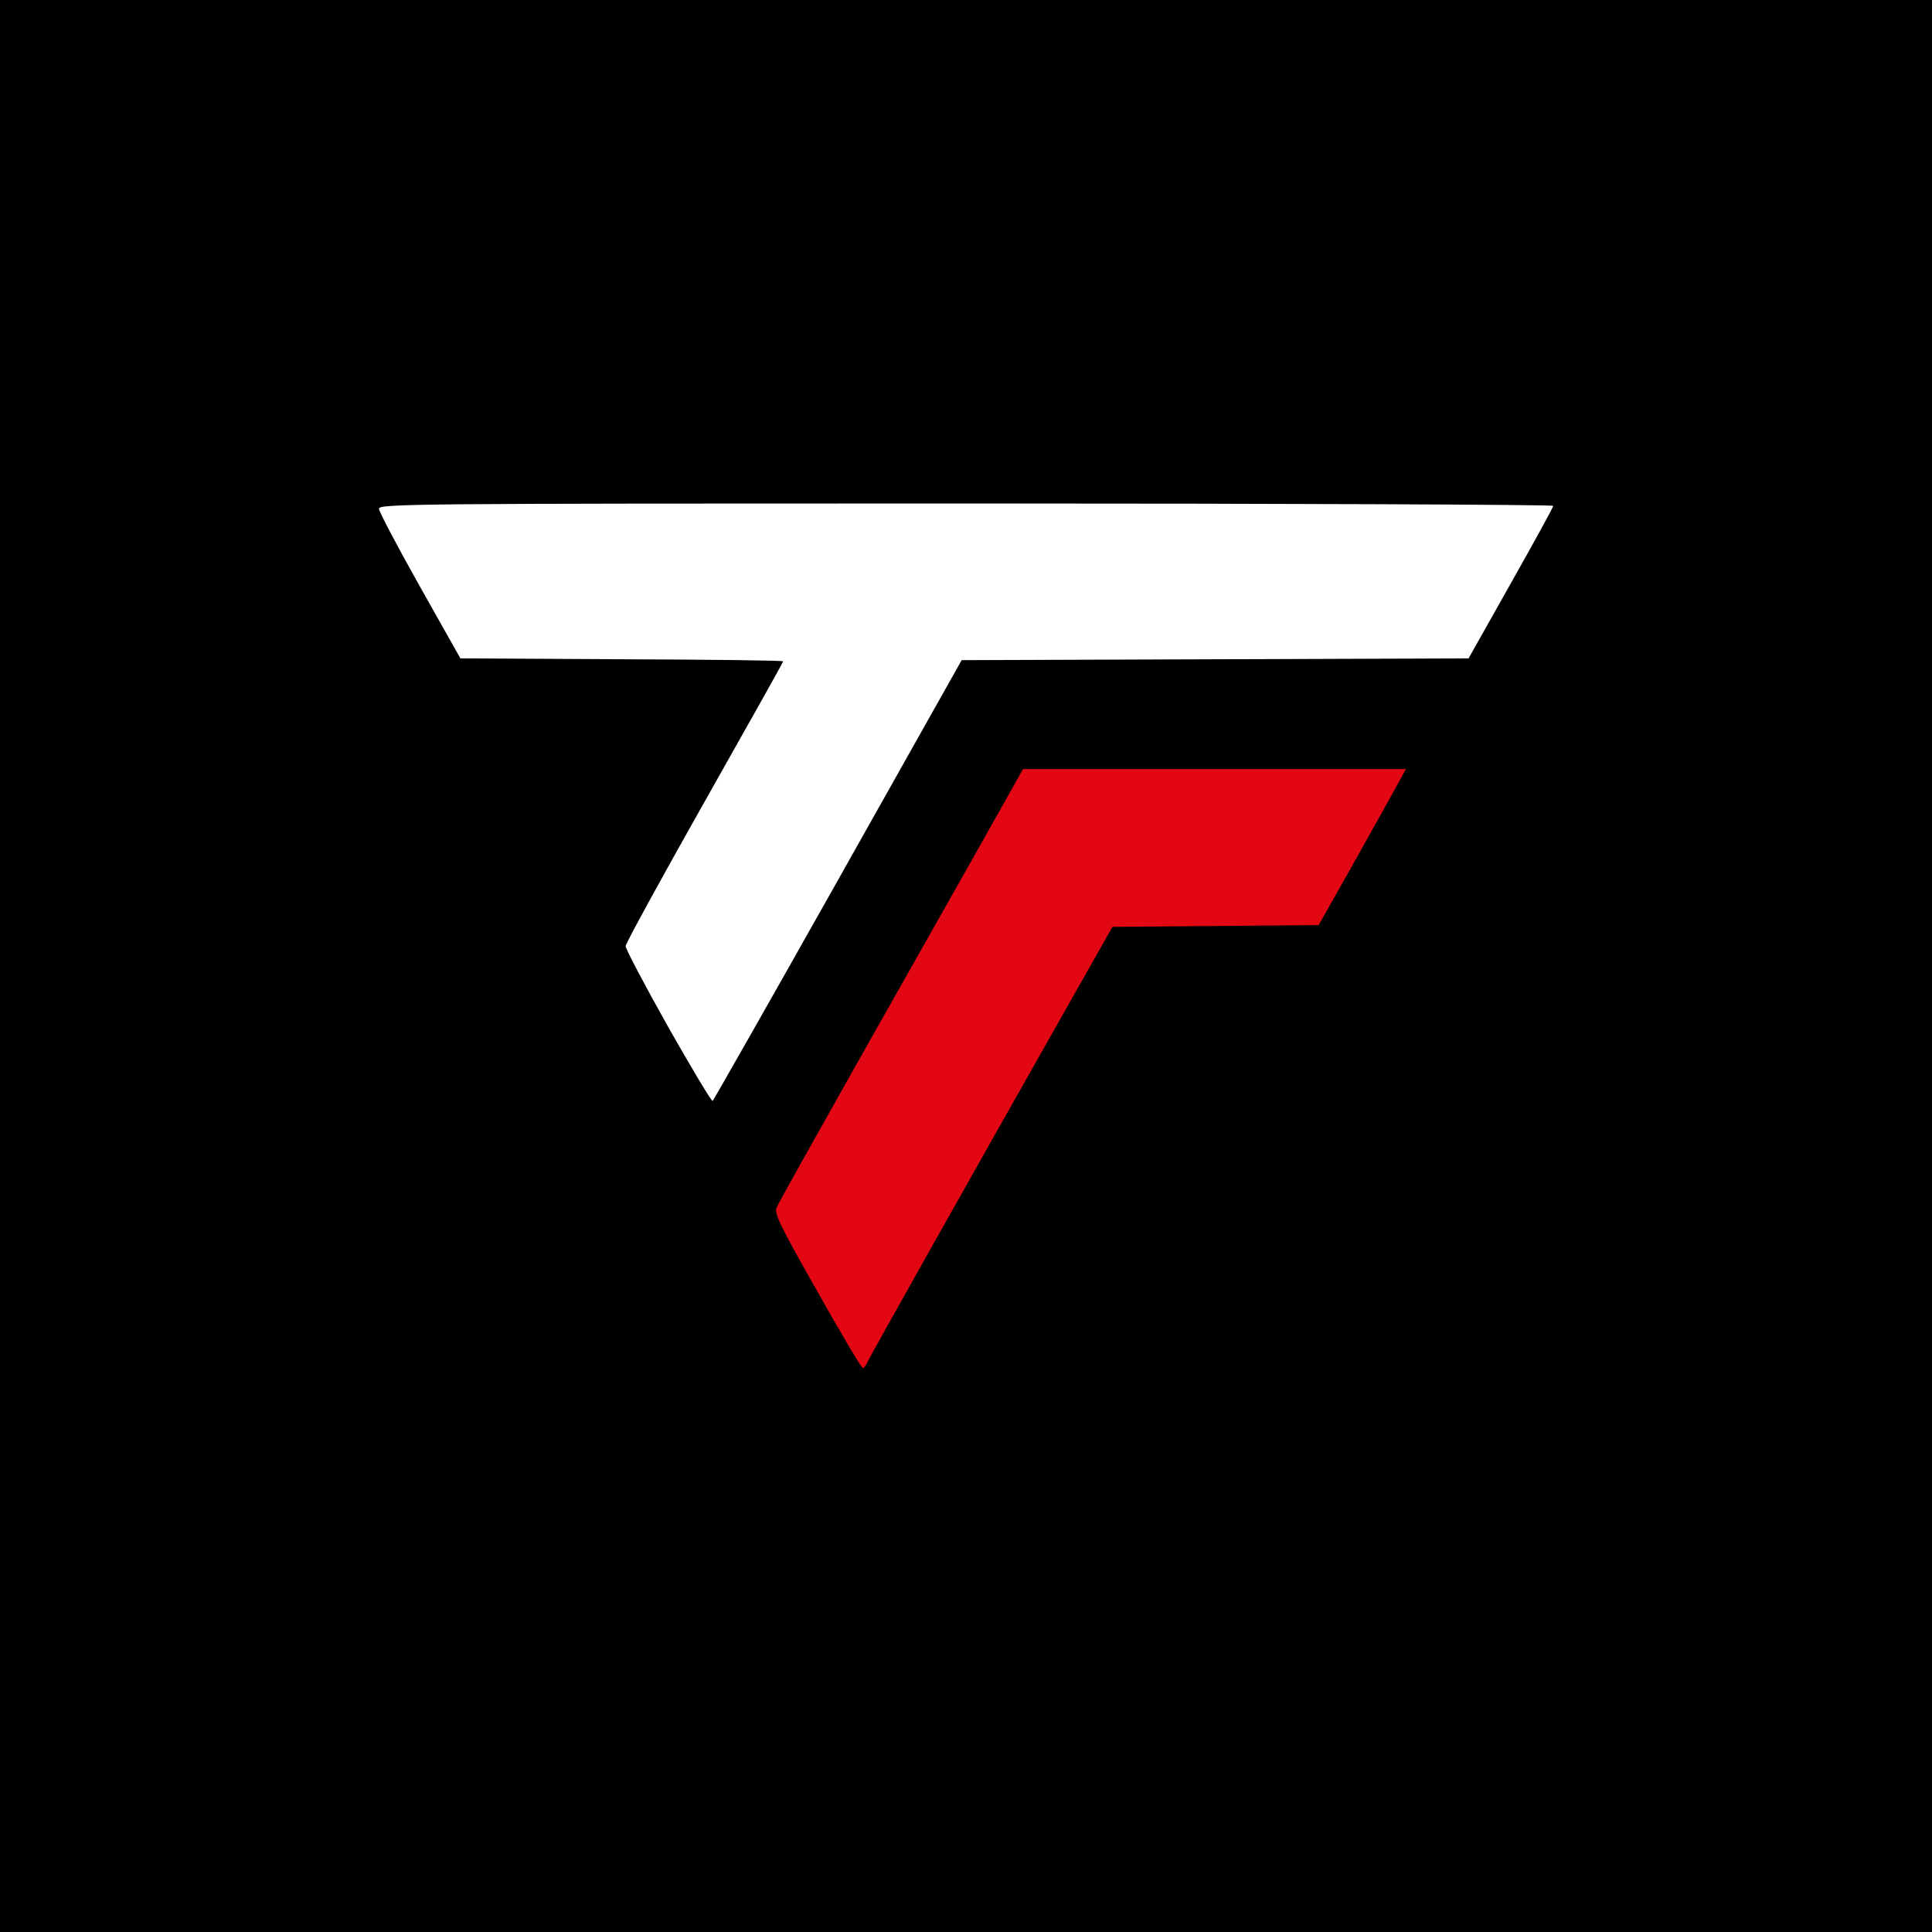
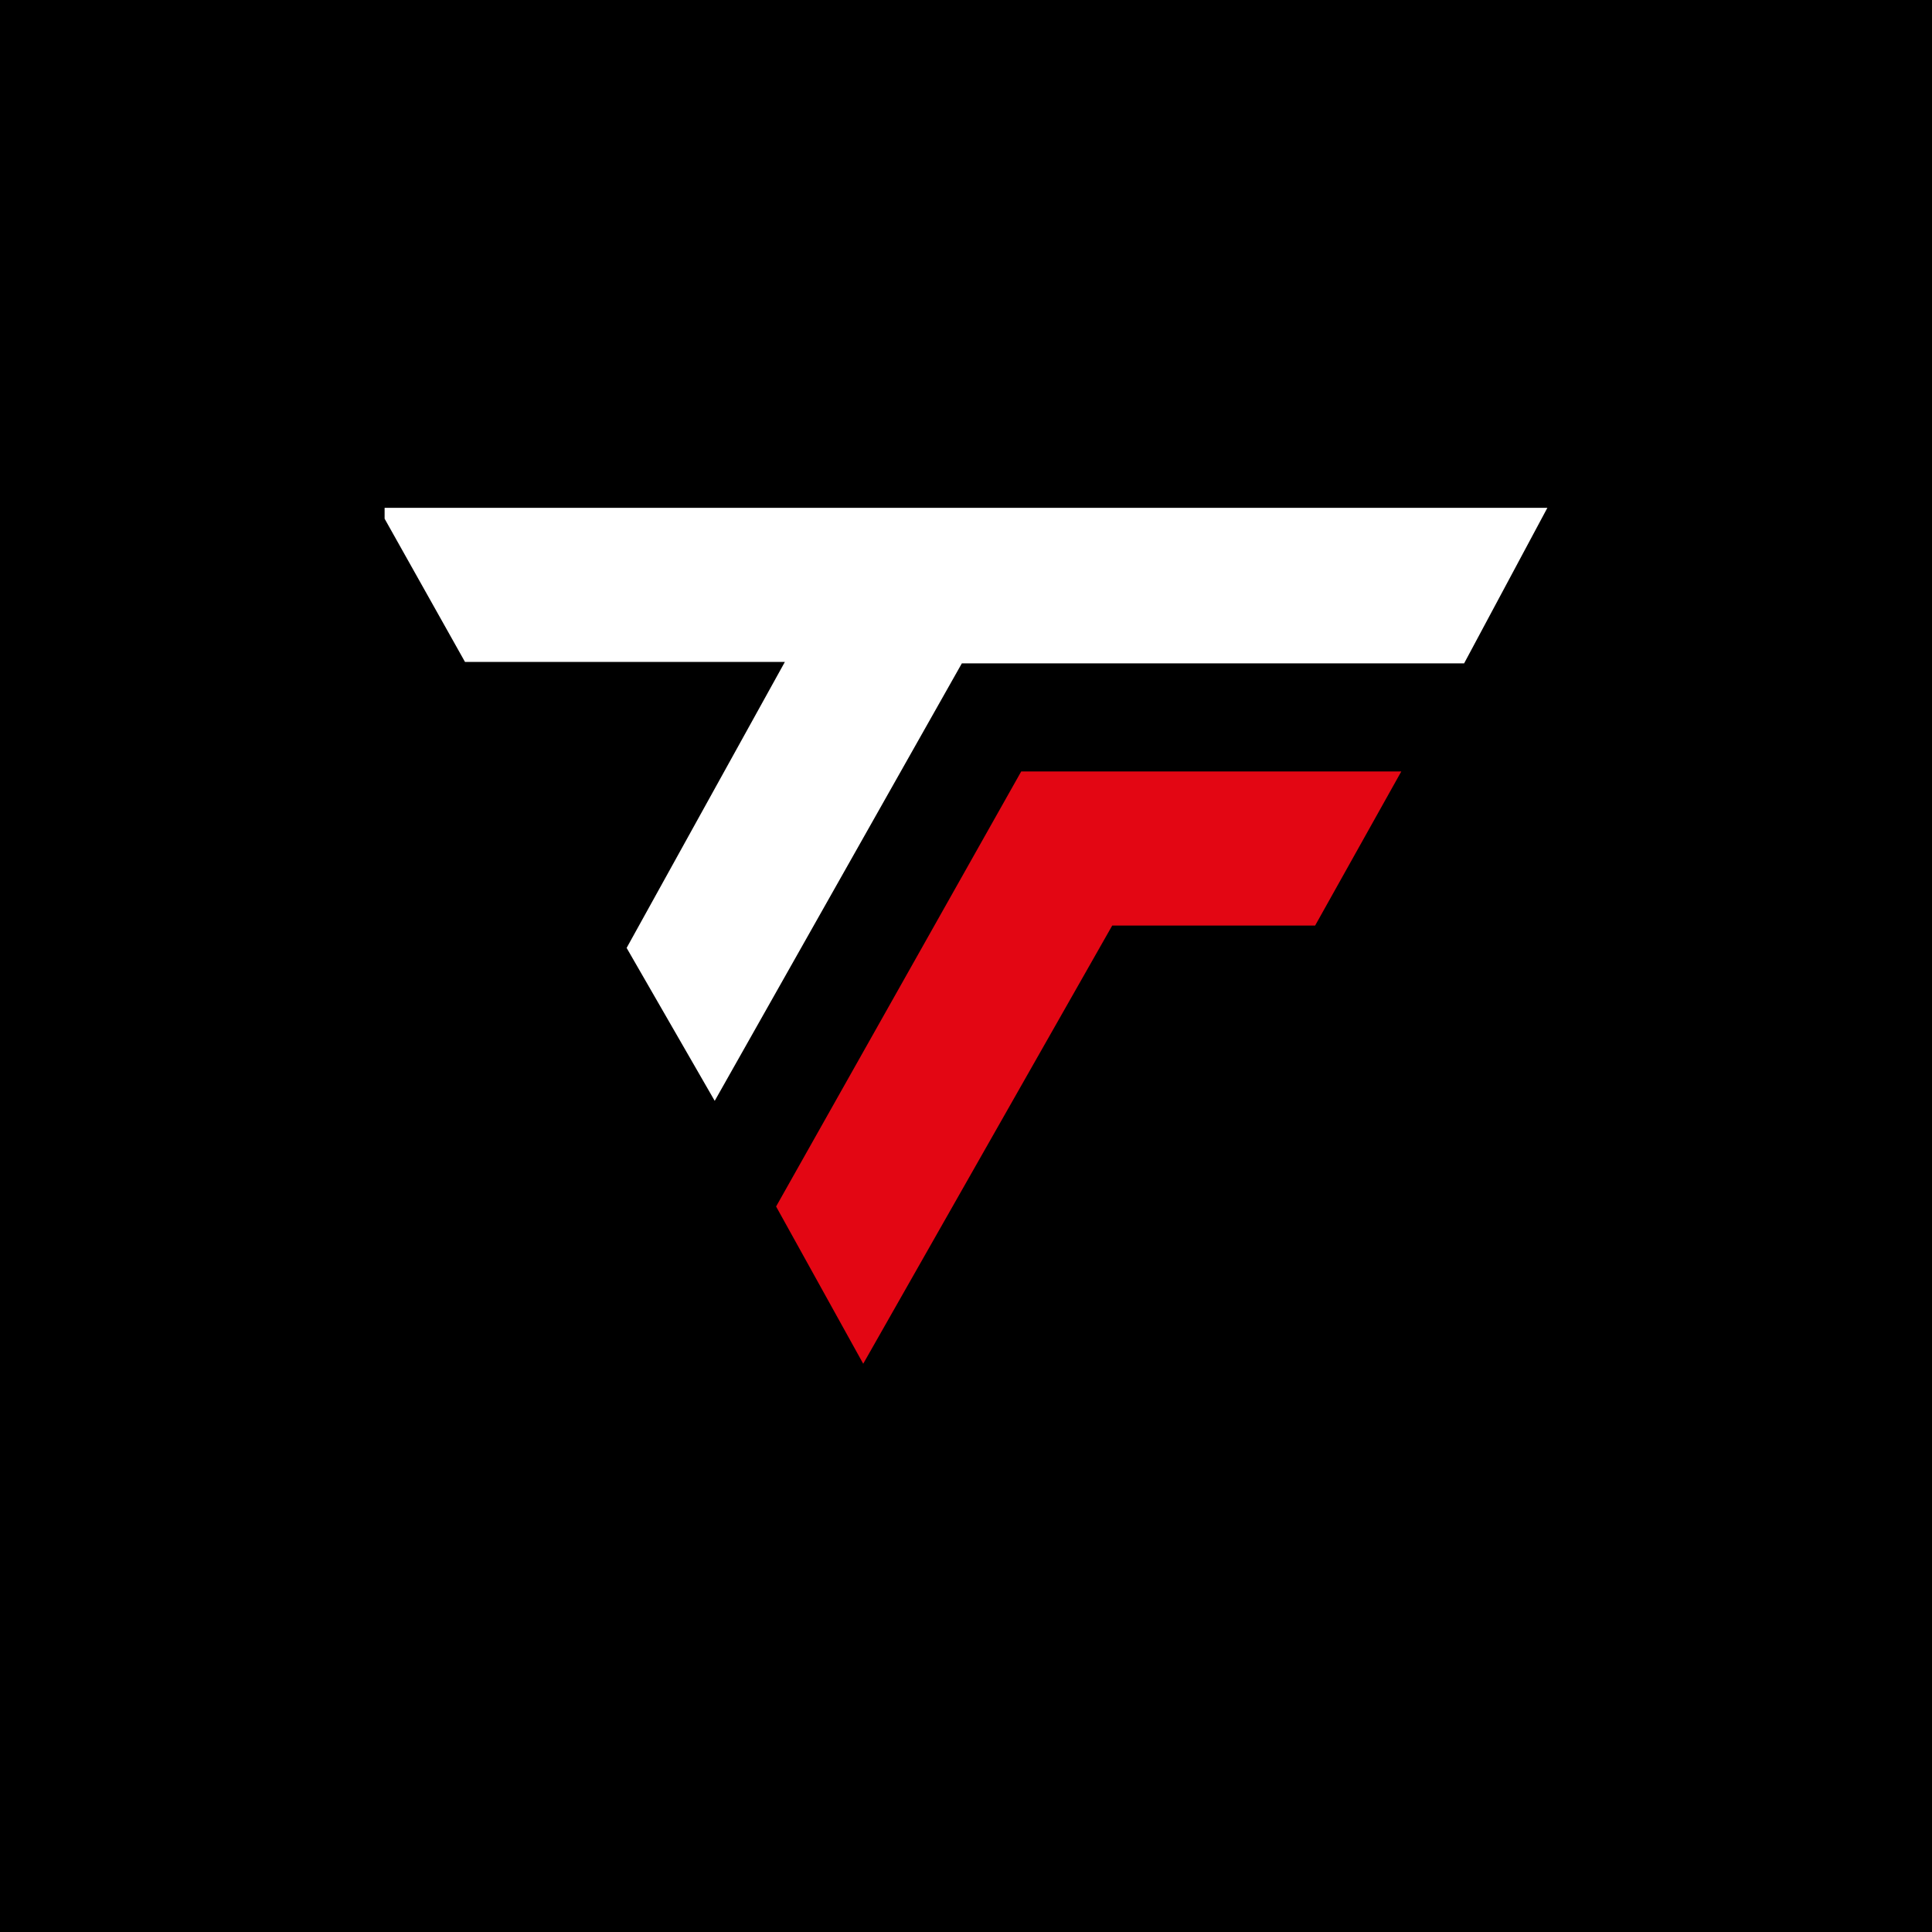
<svg xmlns="http://www.w3.org/2000/svg" viewBox="0 0 512 512" role="img" aria-label="TocTar, ícono de la app">
  <rect width="512" height="512" fill="#000000" />
-   <g transform="translate(97.3 130.3) scale(0.7819)">
-     <path fill="#FFFFFF" fill-rule="evenodd" d="M101.9 181.2C94.0 167.1 87.5 154.8 87.6 154.0C87.6 153.2 99.6 131.2 114.3 105.2C129.0 79.2 141.0 57.8 141.0 57.5C141.0 57.2 116.4 56.9 86.3 56.8L31.6 56.5L17.8 32.0C10.2 18.5 4.0 6.7 4.0 5.8C4.0 4.1 13.9 4.0 203.0 4.0C312.4 4.0 402.0 4.4 402.0 4.8C402.0 5.3 395.5 17.1 387.6 31.1L373.3 56.5L287.4 56.8L201.5 57.1L159.6 131.6C136.6 172.5 117.4 206.2 117.1 206.5C116.7 206.7 109.9 195.3 101.9 181.2Z" />
-     <path fill="#E30613" fill-rule="evenodd" d="M152.5 270.9C139.7 248.4 137.9 244.5 138.8 242.6C139.3 241.3 151.8 219.0 166.5 192.9C181.3 166.8 199.8 133.9 207.8 119.8L222.3 94.0L287.2 94.0L352.1 94.0L347.8 101.8C345.4 106.1 338.8 118.0 333.0 128.3L322.5 146.9L287.5 147.2L252.6 147.5L241.0 168.0C206.1 229.6 170.0 293.8 169.4 295.3C169.1 296.2 168.4 297.0 168.0 297.0C167.5 297.0 160.6 285.3 152.5 270.9Z" />
+   <g transform="translate(97.28 129.93) scale(0.77424)">
+     <g transform="translate(6.00 6.00)">
+       <path fill="#FFFFFF" fill-rule="evenodd" d="M112.99 202.99L82.84 150.64L137.00 52.76L27.52 52.76L0.00 3.73L0.00 0.00L398.00 0.00L369.50 53.24L197.58 53.24Z" />
+       <path fill="#E30613" fill-rule="evenodd" d="M163.82 292.97L134.00 239.15L217.90 90.24L348.00 90.24L318.50 142.99L249.05 142.99Z" />
+     </g>
  </g>
</svg>
